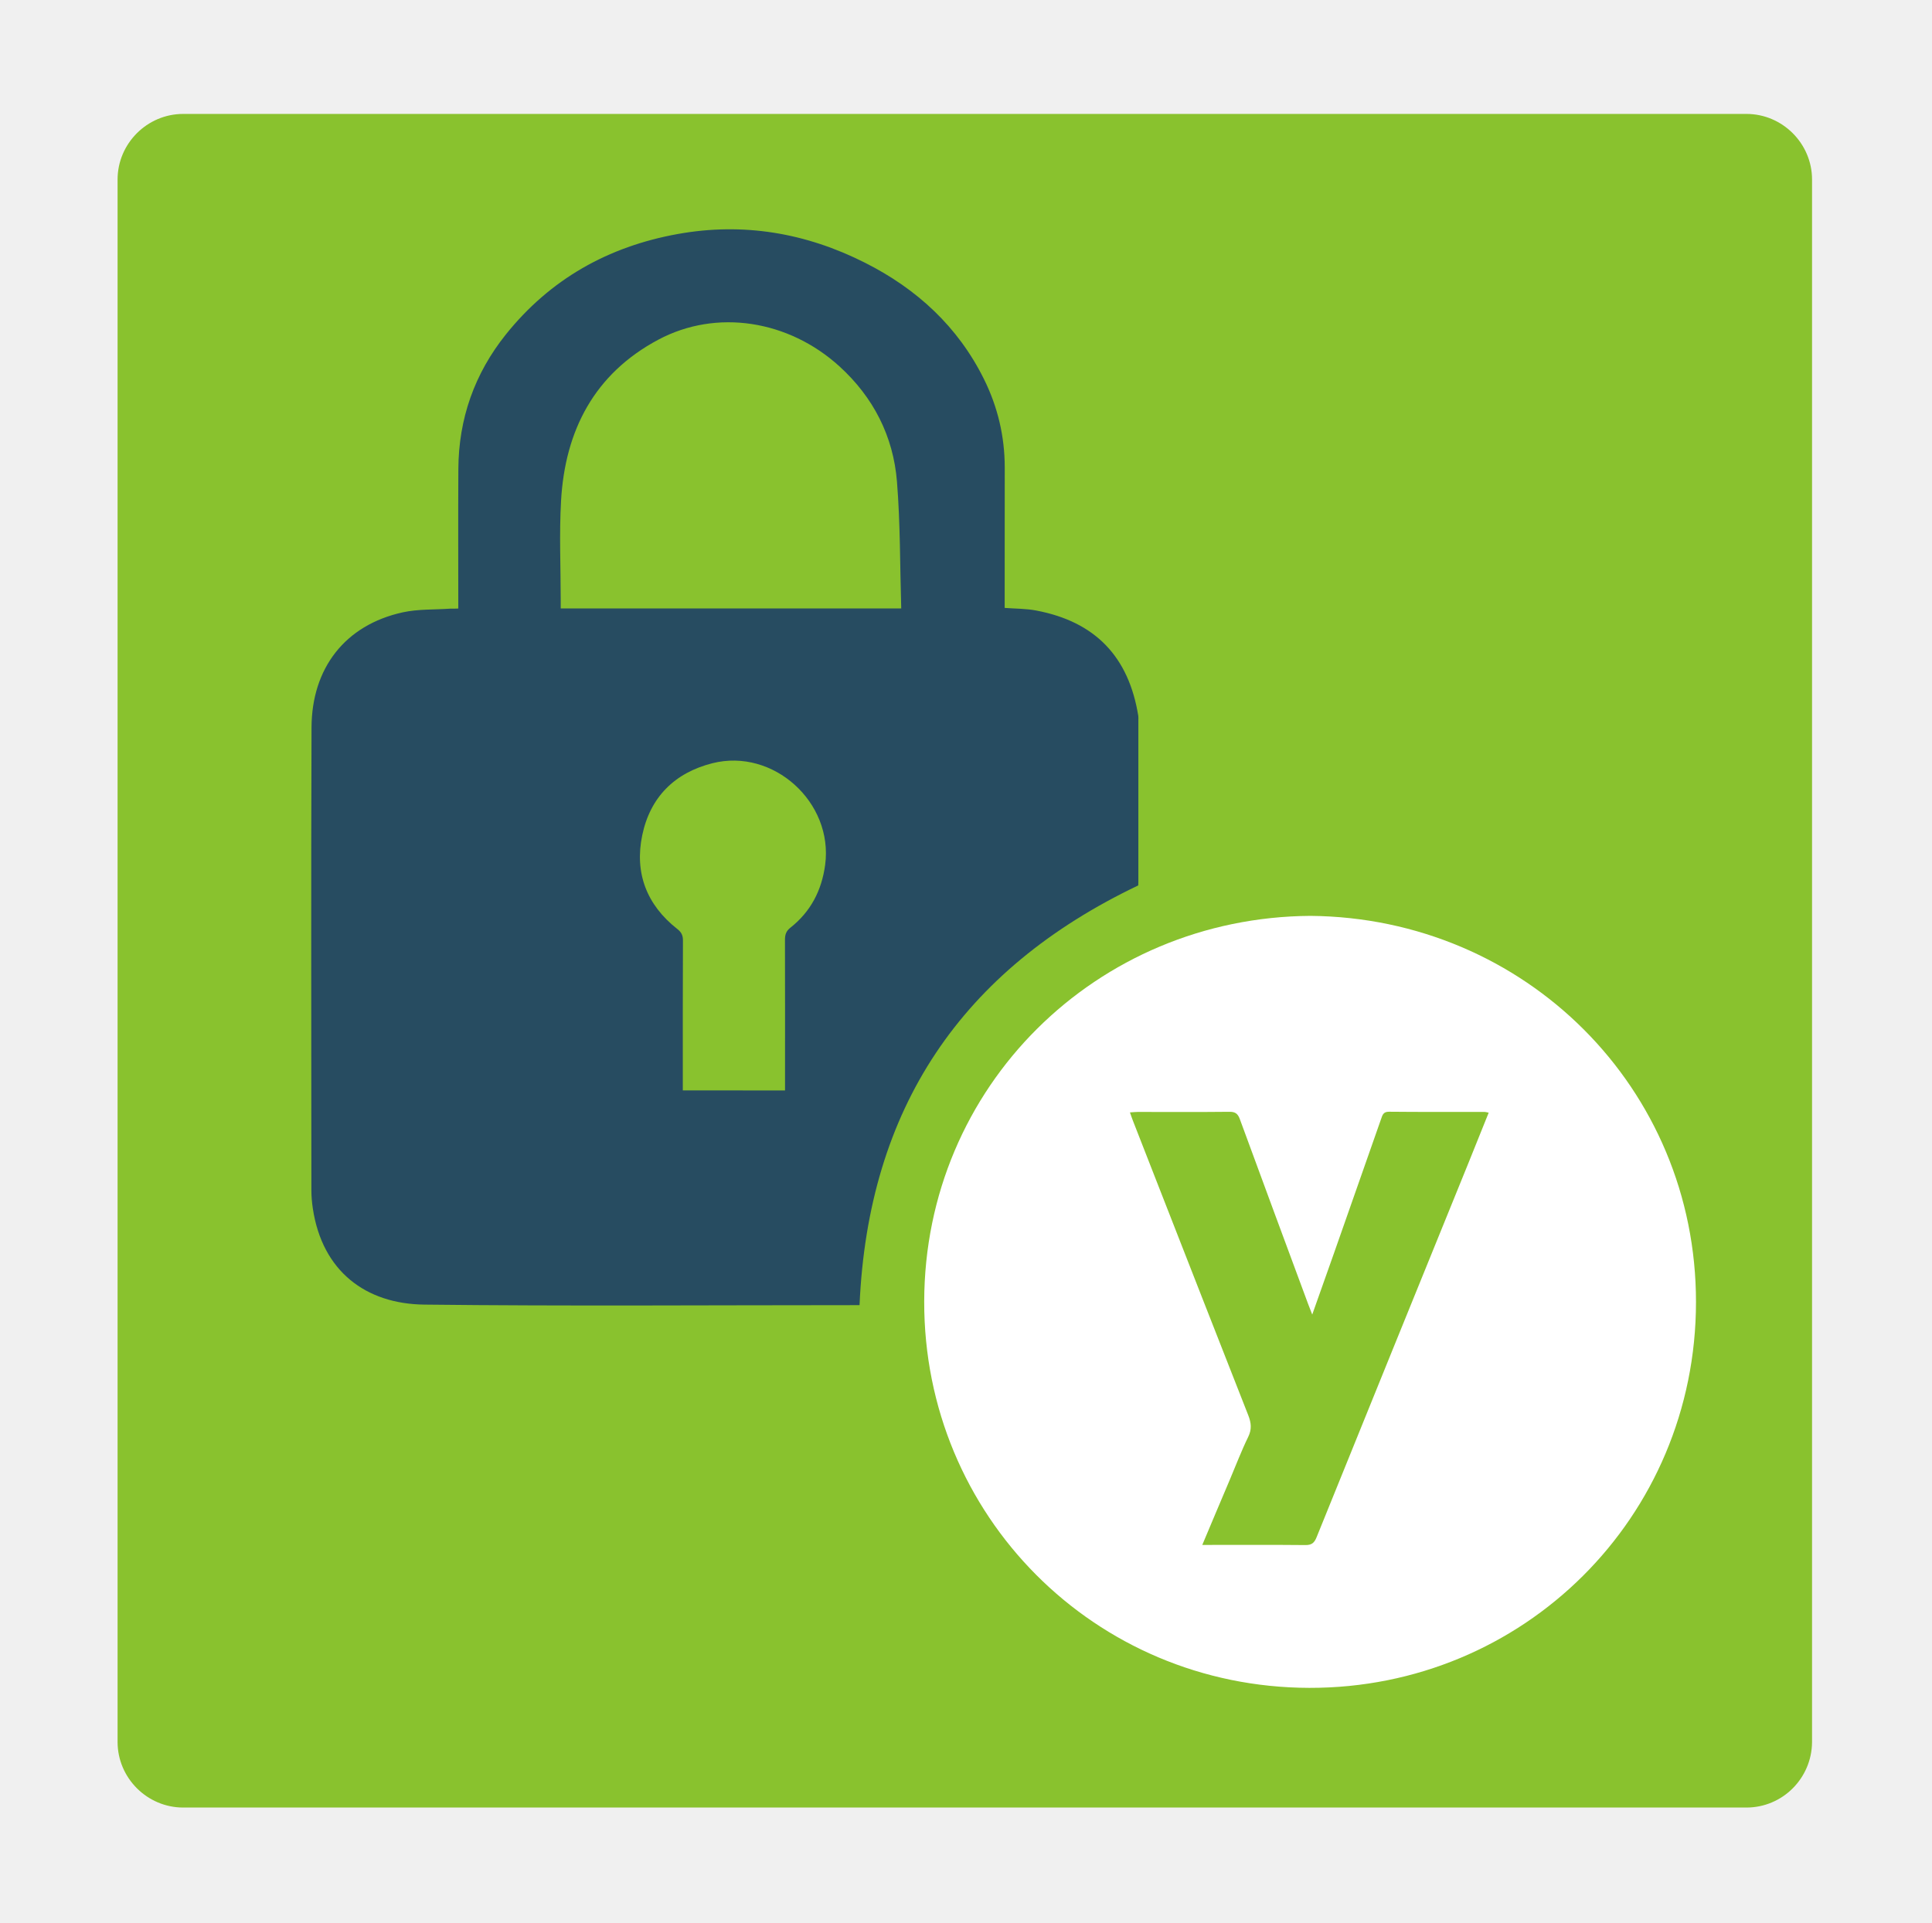
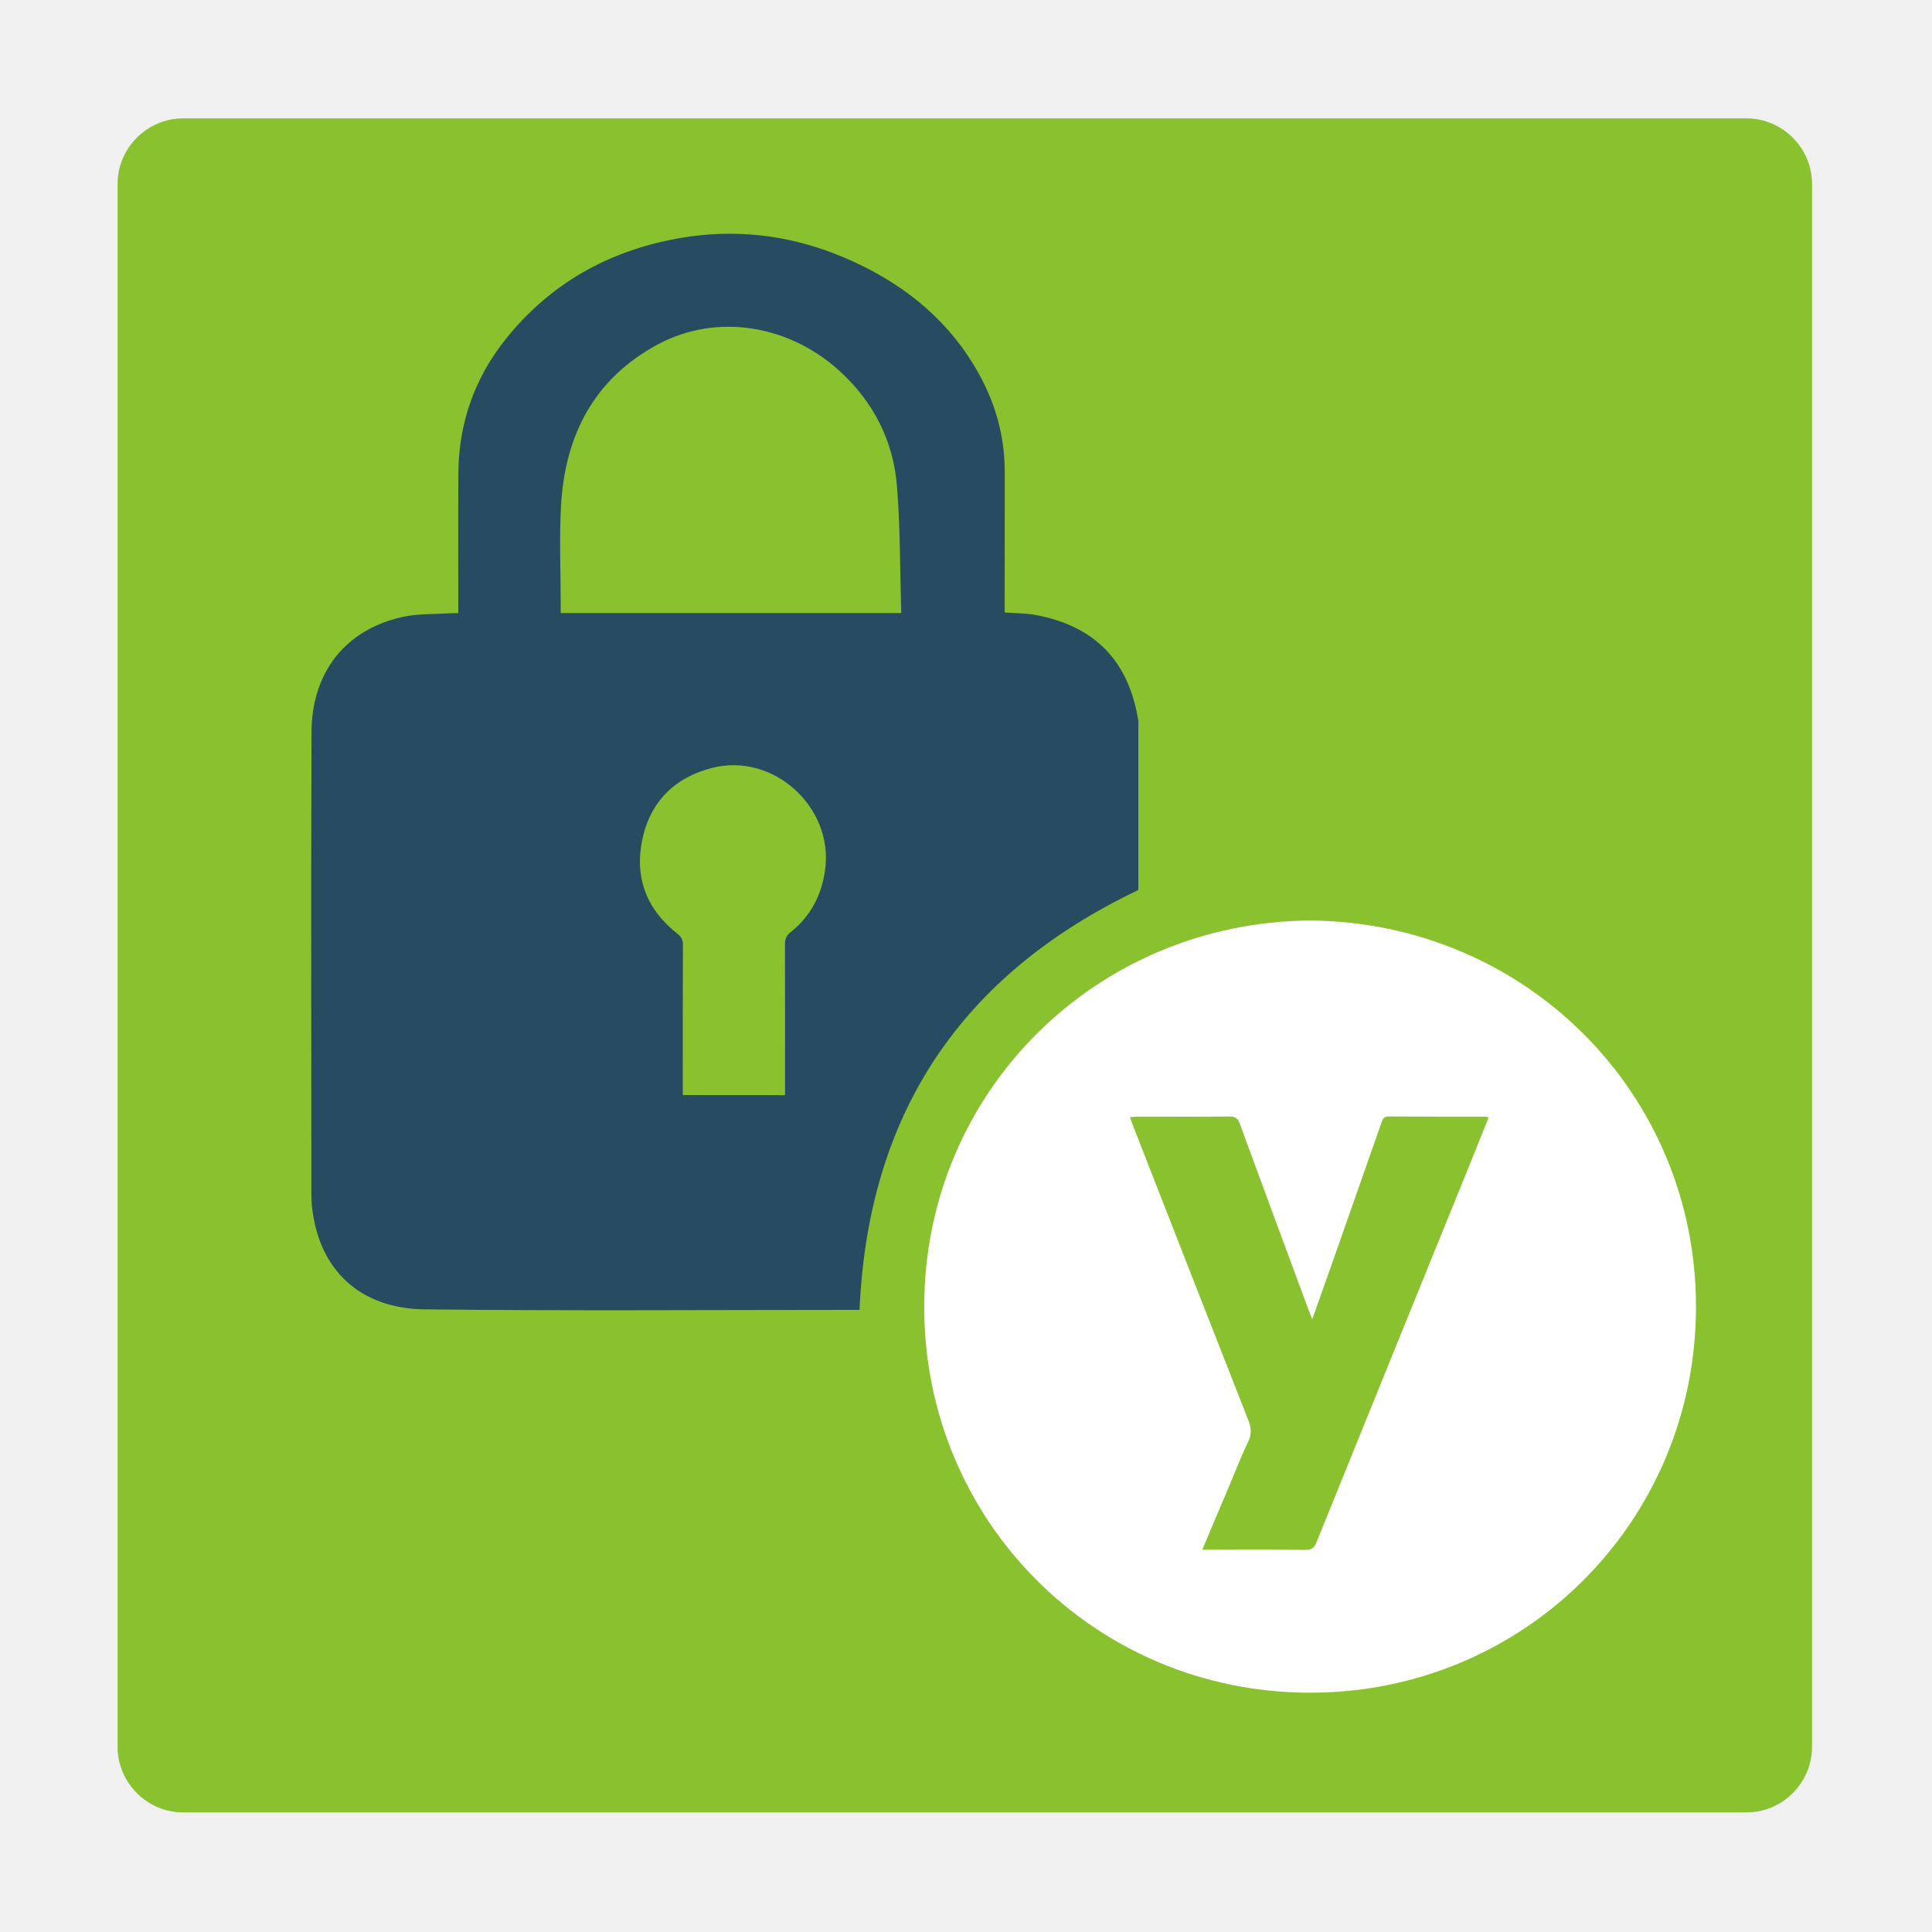
- <svg xmlns="http://www.w3.org/2000/svg" width="100%" height="100%" viewBox="0 0 2850 2837" version="1.1" xml:space="preserve" style="fill-rule:evenodd;clip-rule:evenodd;stroke-linejoin:round;stroke-miterlimit:2;">
-   <g transform="matrix(1,0,0,1,129.35,129.5)">
+ <svg xmlns="http://www.w3.org/2000/svg" width="100%" height="100%" viewBox="0 0 2850 2850" version="1.1" xml:space="preserve" style="fill-rule:evenodd;clip-rule:evenodd;stroke-linejoin:round;stroke-miterlimit:2;">
+   <g transform="matrix(1,0,0,1,129.35,136)">
    <path d="M2446.9,2537.6L140.9,2537.6C87.8,2537.6 44.1,2494 44.1,2440.8L44.1,135.4C44.1,82.3 87.7,38.6 140.9,38.6L2446.9,38.6C2500,38.6 2543.7,82.2 2543.7,135.4L2543.7,2441.4C2543.1,2494.6 2500,2537.6 2446.9,2537.6Z" style="fill:rgb(137,194,46);fill-rule:nonzero;" />
  </g>
-   <g transform="matrix(1,0,0,1,129.35,129.5)">
+   <g transform="matrix(1,0,0,1,129.35,136)">
    <path d="M546.7,768.4C546.7,698.7 546.4,630.5 546.8,562.4C547.2,488.3 570.6,421.9 616.8,364.1C682.2,282.4 767.8,234.3 870.4,215.8C967.4,198.3 1059.6,214.2 1146.7,258.2C1222.9,296.6 1283.7,352.3 1322.1,429.8C1342.5,470.9 1352.8,514.5 1352.8,560.5C1352.7,624.6 1352.7,688.7 1352.7,752.8L1352.7,767.5C1368.7,768.7 1384.2,768.5 1399,771.3C1486.5,787.8 1535.7,839.6 1549.8,926.8C1550.1,928.8 1549.9,930.9 1549.9,932.9L1549.9,1172.7C1549.9,1174.7 1549.7,1176.7 1549.7,1177C1288.7,1301.5 1151.3,1506.1 1138.6,1796.3L1127.1,1796.3C916.9,1796.3 706.7,1797.9 496.5,1795.5C410.6,1794.5 346,1746.6 332.1,1653.5C330.8,1644.8 330,1635.8 330,1627C329.9,1399.3 329.4,1171.7 330.2,944C330.5,856.6 379.5,792.7 464.9,774C487.5,769.1 511.4,770.2 534.7,768.6C538.3,768.7 541.8,768.6 546.7,768.4ZM1200.1,768.3C1198.2,704.8 1198.8,642.7 1193.8,581C1188.4,514.1 1159,456.7 1109.1,411.2C1034,342.8 927.8,325.9 841.8,371.7C747.6,421.9 704.2,505.5 698.3,609.4C695.5,658.3 697.8,707.6 697.8,756.7L697.8,768.3L1200.1,768.3ZM1028.7,1479.5L1028.7,1463.9C1028.7,1395 1028.8,1326 1028.6,1257.1C1028.6,1249.6 1030.3,1244.4 1036.4,1239.5C1066.5,1215.8 1082.8,1184.5 1087.9,1146.5C1100.1,1054.4 1011.4,973.9 921.4,996.7C865.8,1010.8 829.8,1046.8 818.1,1102.7C806.4,1158.5 824.5,1205.7 869.8,1241.3C875.8,1246 878.2,1250.7 878.1,1258.4C877.8,1327.3 877.9,1396.3 877.9,1465.2L877.9,1479.4C928.9,1479.5 977.9,1479.5 1028.7,1479.5Z" style="fill:rgb(39,76,97);fill-rule:nonzero;" />
    <path d="M1803.7,1221.9C2120.6,1224.7 2372.7,1476.3 2372.5,1791.9C2372.3,2109.6 2117.9,2361.7 1802.1,2361C1484.9,2360.3 1233.4,2106.2 1234,1790.9C1234.5,1473.9 1488.2,1224 1803.7,1221.9ZM1644.2,2150.1C1696.4,2150.1 1746.3,2149.8 1796.2,2150.3C1805.5,2150.4 1809.4,2147.2 1812.8,2138.8C1887.2,1954.8 1962,1770.9 2036.6,1587.1C2046.6,1562.4 2056.5,1537.7 2066.7,1512.3C2063.9,1511.8 2062.4,1511.2 2060.9,1511.2C2013.8,1511.1 1966.8,1511.4 1919.7,1510.9C1910.9,1510.8 1909.9,1516.2 1907.9,1521.8C1884.8,1587.5 1861.8,1653.3 1838.7,1719C1828.3,1748.5 1817.8,1778 1806.4,1810.2C1803.6,1803.1 1801.9,1798.6 1800.2,1794.2C1766.6,1703.4 1732.9,1612.7 1699.6,1521.8C1696.6,1513.6 1692.7,1510.9 1684.1,1511C1639.1,1511.5 1594,1511.2 1549,1511.2C1545.5,1511.2 1542.1,1511.6 1537.5,1511.9C1539.2,1516.7 1540.4,1520.5 1541.9,1524.2C1552.3,1551 1562.8,1577.8 1573.3,1604.6C1619.5,1722.6 1665.5,1840.7 1712,1958.7C1716.4,1969.9 1717.5,1979.4 1711.9,1990.8C1701.8,2011.5 1693.6,2033.2 1684.6,2054.4C1671.3,2085.6 1658.2,2116.9 1644.2,2150.1Z" style="fill:white;fill-rule:nonzero;" />
  </g>
</svg>
